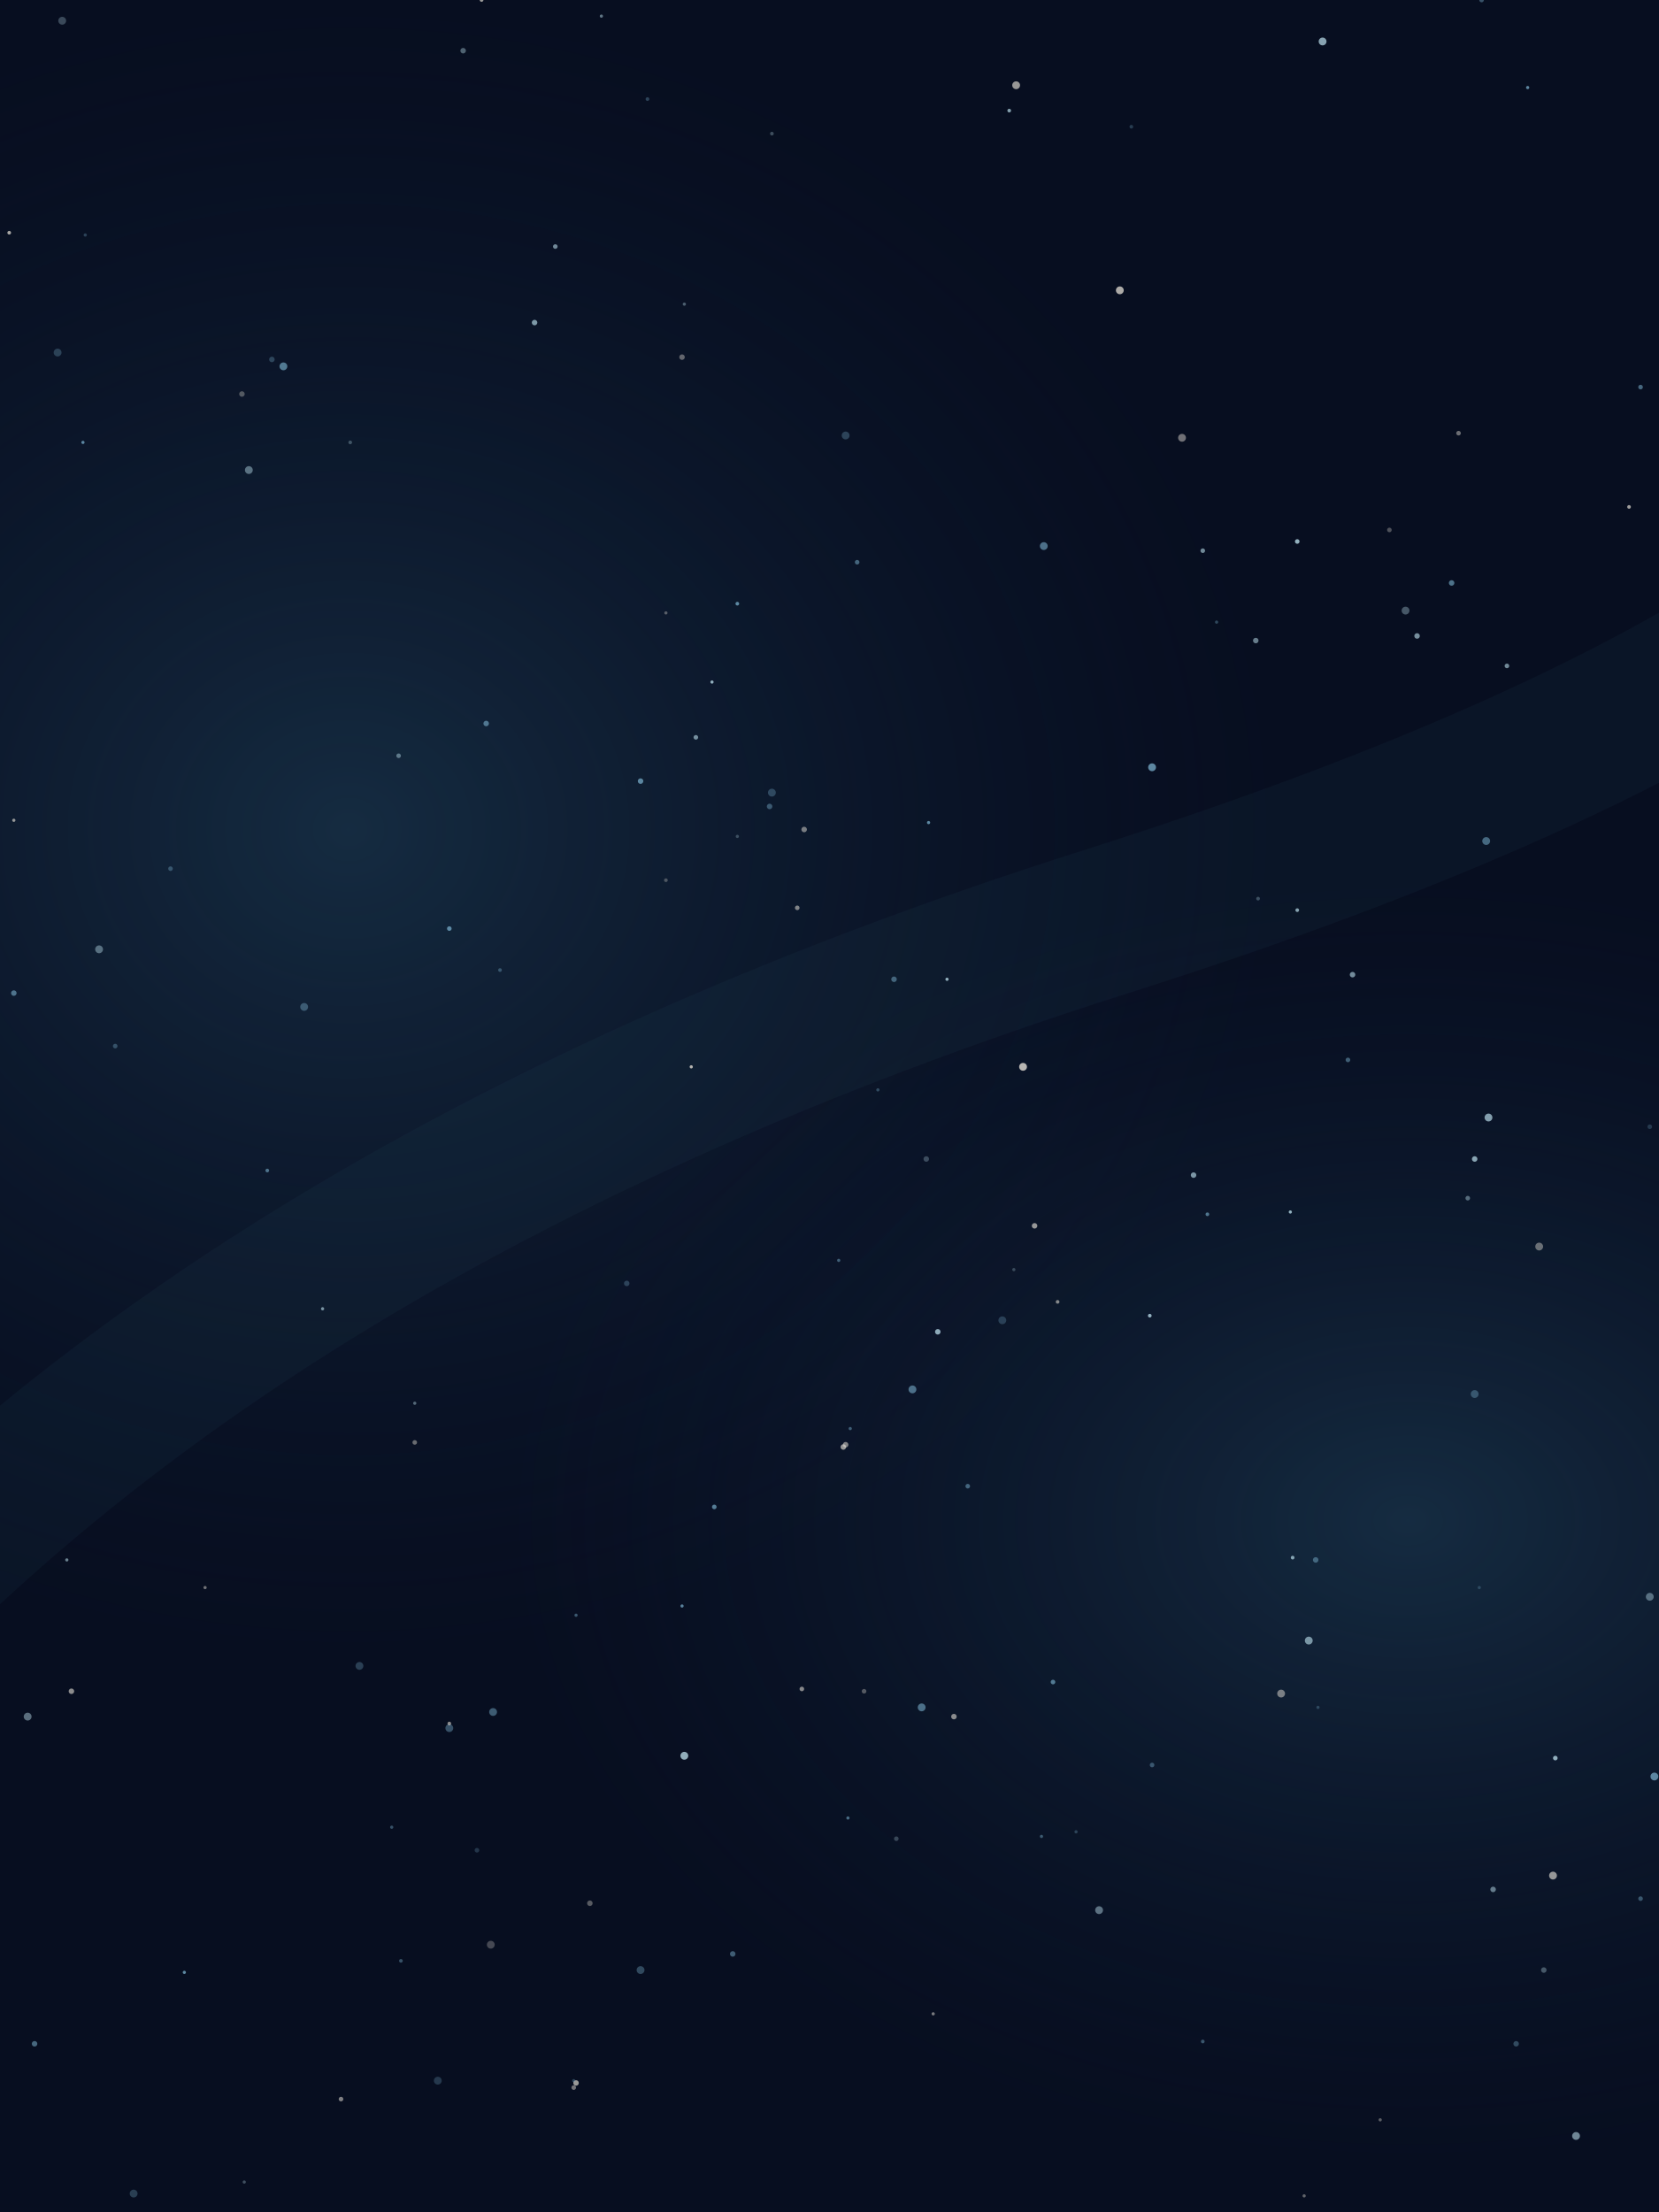
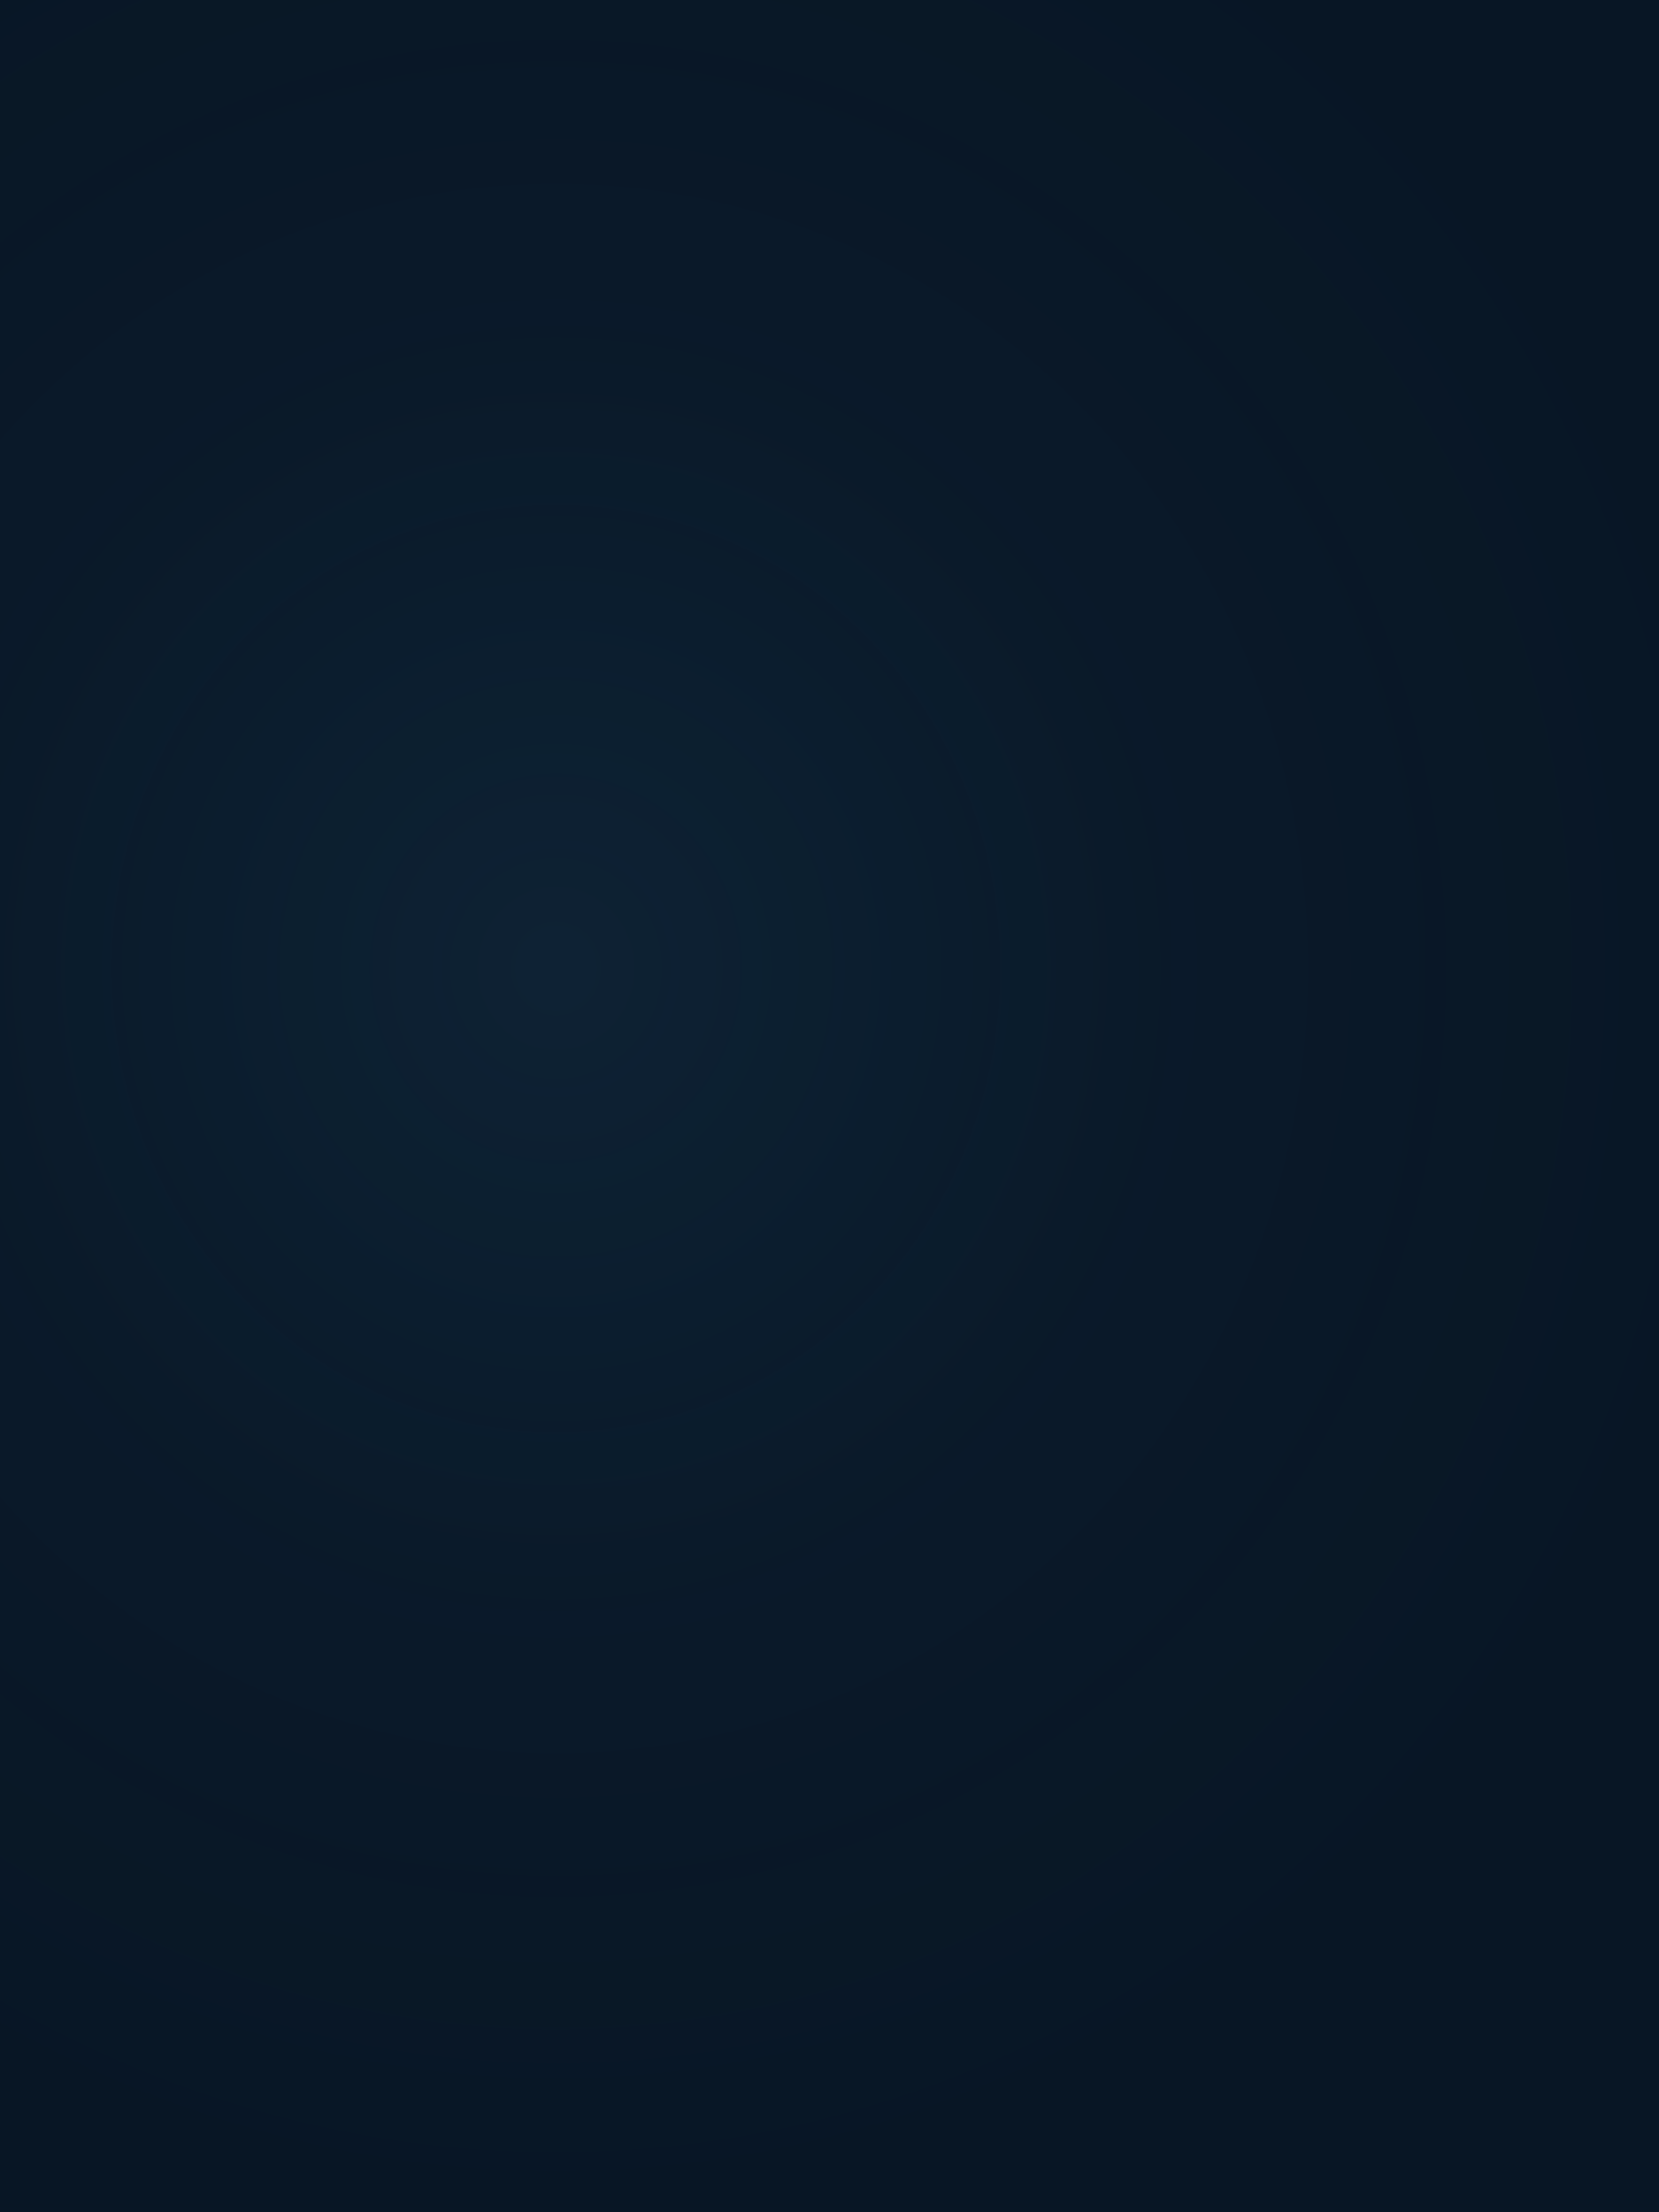
<svg xmlns="http://www.w3.org/2000/svg" width="720" height="960" viewBox="0 0 720 960">
  <defs>
-     <radialGradient id="n">
-       <stop stop-color="#27516b" stop-opacity=".44" />
-       <stop offset="1" stop-color="#12213b" stop-opacity="0" />
+     <linearGradient id="silver" x1="0" y1="0" x2=".7" y2="1">
+       <stop stop-color="#effffa" />
+       <stop offset=".36" stop-color="#9bc7cd" />
+       <stop offset="1" stop-color="#376373" />
+     </linearGradient>
+     <linearGradient id="teal" x1="0" y1="0" x2=".7" y2="1">
+       <stop stop-color="#b4fff2" />
+       <stop offset=".36" stop-color="#2dbda9" />
+       <stop offset="1" stop-color="#145164" />
+     </linearGradient>
+     <linearGradient id="red" x1="0" y1="0" x2=".7" y2="1">
+       <stop stop-color="#ffc0ae" />
+       <stop offset=".36" stop-color="#e46070" />
+       <stop offset="1" stop-color="#753249" />
+     </linearGradient>
+     <linearGradient id="gold" x1="0" y1="0" x2=".7" y2="1">
+       <stop stop-color="#ffe2a5" />
+       <stop offset=".36" stop-color="#db994b" />
+       <stop offset="1" stop-color="#705035" />
+     </linearGradient>
+     <linearGradient id="violet" x1="0" y1="0" x2=".7" y2="1">
+       <stop stop-color="#ecd5ff" />
+       <stop offset=".36" stop-color="#a679d0" />
+       <stop offset="1" stop-color="#503d80" />
+     </linearGradient>
+     <linearGradient id="boss" x1="0" y1="0" x2=".7" y2="1">
+       <stop stop-color="#f1a696" />
+       <stop offset=".36" stop-color="#a14f68" />
+       <stop offset="1" stop-color="#482944" />
+     </linearGradient>
+     <radialGradient id="aura">
+       <stop stop-color="#6dffe0" stop-opacity=".65" />
+       <stop offset=".5" stop-color="#6dffe0" stop-opacity=".19" />
+       <stop offset="1" stop-color="#6dffe0" stop-opacity="0" />
    </radialGradient>
+     <radialGradient id="fire">
+       <stop stop-color="#ffb776" stop-opacity=".65" />
+       <stop offset=".5" stop-color="#ffb776" stop-opacity=".19" />
+       <stop offset="1" stop-color="#ffb776" stop-opacity="0" />
+     </radialGradient>
+     <radialGradient id="cloud">
+       <stop stop-color="#326c8f" stop-opacity=".65" />
+       <stop offset=".5" stop-color="#326c8f" stop-opacity=".19" />
+       <stop offset="1" stop-color="#326c8f" stop-opacity="0" />
+     </radialGradient>
+     <radialGradient id="violet_cloud">
+       <stop stop-color="#5a457e" stop-opacity=".65" />
+       <stop offset=".5" stop-color="#5a457e" stop-opacity=".19" />
+       <stop offset="1" stop-color="#5a457e" stop-opacity="0" />
+     </radialGradient>
+     <radialGradient id="planet">
+       <stop stop-color="#386b81" stop-opacity=".65" />
+       <stop offset=".5" stop-color="#386b81" stop-opacity=".19" />
+       <stop offset="1" stop-color="#386b81" stop-opacity="0" />
+     </radialGradient>
+     <linearGradient id="exhaust" x1="0" y1="0" x2="0" y2="1">
+       <stop stop-color="#d8ffff" />
+       <stop offset=".3" stop-color="#60fce0" />
+       <stop offset="1" stop-color="#29d8ea" stop-opacity="0" />
+     </linearGradient>
  </defs>
-   <rect width="720" height="960" fill="#070e20" />
-   <ellipse cx="150" cy="360" rx="410" ry="360" fill="url(#n)" />
-   <ellipse cx="610" cy="660" rx="390" ry="280" fill="url(#n)" />
-   <path d="M-120 780Q70 530 480 400T900 100" fill="none" stroke="#264960" stroke-width="65" opacity=".12" />
-   <circle cx="654" cy="289" r="1" fill="#b6d9e6" opacity="0.60" />
-   <circle cx="335" cy="344" r="1.7" fill="#73a7c3" opacity="0.34" />
-   <circle cx="349" cy="360" r="1.2" fill="#e5e0d6" opacity="0.50" />
-   <circle cx="381" cy="473" r="0.7" fill="#73a7c3" opacity="0.37" />
-   <circle cx="467" cy="795" r="0.7" fill="#73a7c3" opacity="0.32" />
-   <circle cx="195" cy="403" r="1" fill="#73a7c3" opacity="0.77" />
-   <circle cx="29" cy="677" r="0.7" fill="#b6d9e6" opacity="0.56" />
-   <circle cx="118" cy="156" r="1.2" fill="#73a7c3" opacity="0.33" />
-   <circle cx="36" cy="192" r="0.7" fill="#73a7c3" opacity="0.77" />
-   <circle cx="477" cy="829" r="1.7" fill="#b6d9e6" opacity="0.48" />
-   <circle cx="405" cy="874" r="0.7" fill="#e5e0d6" opacity="0.51" />
-   <circle cx="563" cy="395" r="0.8" fill="#b6d9e6" opacity="0.72" />
-   <circle cx="522" cy="886" r="0.8" fill="#73a7c3" opacity="0.46" />
-   <circle cx="403" cy="357" r="0.7" fill="#73a7c3" opacity="0.79" />
-   <circle cx="74" cy="377" r="1" fill="#73a7c3" opacity="0.39" />
-   <circle cx="663" cy="38" r="0.7" fill="#73a7c3" opacity="0.78" />
-   <circle cx="491" cy="55" r="0.8" fill="#73a7c3" opacity="0.30" />
-   <circle cx="528" cy="270" r="0.7" fill="#73a7c3" opacity="0.37" />
-   <circle cx="560" cy="526" r="0.7" fill="#b6d9e6" opacity="0.79" />
-   <circle cx="180" cy="626" r="1" fill="#e5e0d6" opacity="0.43" />
-   <circle cx="440" cy="551" r="0.7" fill="#b6d9e6" opacity="0.27" />
-   <circle cx="524" cy="527" r="0.8" fill="#73a7c3" opacity="0.66" />
-   <circle cx="648" cy="820" r="1.2" fill="#b6d9e6" opacity="0.52" />
-   <circle cx="707" cy="220" r="0.8" fill="#e5e0d6" opacity="0.68" />
-   <circle cx="209" cy="0" r="0.8" fill="#e5e0d6" opacity="0.66" />
-   <circle cx="674" cy="814" r="1.7" fill="#e5e0d6" opacity="0.64" />
-   <circle cx="211" cy="314" r="1.2" fill="#73a7c3" opacity="0.64" />
-   <circle cx="658" cy="887" r="1.2" fill="#73a7c3" opacity="0.38" />
-   <circle cx="438" cy="48" r="0.8" fill="#b6d9e6" opacity="0.71" />
-   <circle cx="441" cy="37" r="1.7" fill="#e5e0d6" opacity="0.65" />
-   <circle cx="414" cy="745" r="1.2" fill="#e5e0d6" opacity="0.58" />
-   <circle cx="43" cy="412" r="1.7" fill="#b6d9e6" opacity="0.44" />
-   <circle cx="546" cy="390" r="0.8" fill="#b6d9e6" opacity="0.30" />
-   <circle cx="449" cy="532" r="1.2" fill="#e5e0d6" opacity="0.64" />
-   <circle cx="407" cy="578" r="1.2" fill="#b6d9e6" opacity="0.76" />
-   <circle cx="459" cy="565" r="0.8" fill="#e5e0d6" opacity="0.56" />
-   <circle cx="116" cy="508" r="0.8" fill="#73a7c3" opacity="0.63" />
-   <circle cx="140" cy="568" r="0.7" fill="#b6d9e6" opacity="0.63" />
-   <circle cx="566" cy="953" r="0.7" fill="#e5e0d6" opacity="0.41" />
-   <circle cx="27" cy="9" r="1.7" fill="#b6d9e6" opacity="0.29" />
-   <circle cx="453" cy="237" r="1.7" fill="#73a7c3" opacity="0.63" />
-   <circle cx="367" cy="627" r="1.2" fill="#e5e0d6" opacity="0.55" />
-   <circle cx="435" cy="573" r="1.7" fill="#73a7c3" opacity="0.29" />
-   <circle cx="366" cy="628" r="1.2" fill="#e5e0d6" opacity="0.64" />
-   <circle cx="643" cy="0" r="1" fill="#73a7c3" opacity="0.44" />
-   <circle cx="367" cy="189" r="1.7" fill="#73a7c3" opacity="0.33" />
-   <circle cx="4" cy="101" r="0.8" fill="#e5e0d6" opacity="0.72" />
-   <circle cx="615" cy="276" r="1.2" fill="#b6d9e6" opacity="0.63" />
-   <circle cx="500" cy="333" r="1.7" fill="#73a7c3" opacity="0.79" />
-   <circle cx="318" cy="848" r="1.2" fill="#73a7c3" opacity="0.51" />
-   <circle cx="716" cy="489" r="1" fill="#73a7c3" opacity="0.26" />
-   <circle cx="486" cy="126" r="1.7" fill="#e5e0d6" opacity="0.74" />
-   <circle cx="571" cy="677" r="1.2" fill="#73a7c3" opacity="0.51" />
-   <circle cx="603" cy="230" r="1" fill="#e5e0d6" opacity="0.32" />
-   <circle cx="190" cy="903" r="1.7" fill="#73a7c3" opacity="0.28" />
-   <circle cx="335" cy="58" r="0.8" fill="#b6d9e6" opacity="0.31" />
-   <circle cx="213" cy="844" r="1.7" fill="#e5e0d6" opacity="0.28" />
-   <circle cx="217" cy="421" r="0.8" fill="#73a7c3" opacity="0.41" />
-   <circle cx="320" cy="363" r="0.7" fill="#b6d9e6" opacity="0.28" />
-   <circle cx="250" cy="904" r="1.2" fill="#e5e0d6" opacity="0.66" />
-   <circle cx="195" cy="750" r="1.7" fill="#73a7c3" opacity="0.44" />
-   <circle cx="302" cy="320" r="1" fill="#b6d9e6" opacity="0.61" />
-   <circle cx="249" cy="903" r="0.7" fill="#73a7c3" opacity="0.34" />
-   <circle cx="241" cy="107" r="1" fill="#b6d9e6" opacity="0.59" />
-   <circle cx="180" cy="609" r="0.7" fill="#b6d9e6" opacity="0.43" />
-   <circle cx="499" cy="571" r="0.8" fill="#b6d9e6" opacity="0.79" />
-   <circle cx="500" cy="766" r="1" fill="#73a7c3" opacity="0.44" />
-   <circle cx="587" cy="423" r="1.2" fill="#b6d9e6" opacity="0.61" />
-   <circle cx="106" cy="947" r="0.7" fill="#b6d9e6" opacity="0.32" />
-   <circle cx="296" cy="155" r="1.2" fill="#e5e0d6" opacity="0.40" />
-   <circle cx="250" cy="701" r="0.7" fill="#73a7c3" opacity="0.48" />
-   <circle cx="281" cy="43" r="0.8" fill="#73a7c3" opacity="0.34" />
-   <circle cx="411" cy="425" r="0.7" fill="#b6d9e6" opacity="0.78" />
-   <circle cx="170" cy="793" r="0.7" fill="#73a7c3" opacity="0.43" />
-   <circle cx="556" cy="735" r="1.7" fill="#e5e0d6" opacity="0.50" />
-   <circle cx="148" cy="911" r="1" fill="#e5e0d6" opacity="0.54" />
-   <circle cx="278" cy="339" r="1.2" fill="#73a7c3" opacity="0.76" />
-   <circle cx="310" cy="654" r="1" fill="#73a7c3" opacity="0.71" />
-   <circle cx="513" cy="190" r="1.7" fill="#e5e0d6" opacity="0.47" />
-   <circle cx="152" cy="192" r="0.8" fill="#b6d9e6" opacity="0.31" />
-   <circle cx="195" cy="748" r="0.8" fill="#e5e0d6" opacity="0.59" />
-   <circle cx="368" cy="789" r="0.7" fill="#73a7c3" opacity="0.60" />
-   <circle cx="574" cy="18" r="1.7" fill="#b6d9e6" opacity="0.73" />
-   <circle cx="334" cy="350" r="1.2" fill="#73a7c3" opacity="0.45" />
-   <circle cx="108" cy="204" r="1.7" fill="#b6d9e6" opacity="0.46" />
-   <circle cx="346" cy="394" r="1" fill="#e5e0d6" opacity="0.54" />
-   <circle cx="545" cy="278" r="1.2" fill="#b6d9e6" opacity="0.55" />
-   <circle cx="156" cy="723" r="1.7" fill="#73a7c3" opacity="0.32" />
-   <circle cx="296" cy="697" r="0.7" fill="#73a7c3" opacity="0.75" />
-   <circle cx="12" cy="745" r="1.7" fill="#b6d9e6" opacity="0.47" />
-   <circle cx="6" cy="431" r="1.2" fill="#73a7c3" opacity="0.63" />
-   <circle cx="642" cy="689" r="0.7" fill="#73a7c3" opacity="0.28" />
-   <circle cx="201" cy="22" r="1.2" fill="#b6d9e6" opacity="0.41" />
-   <circle cx="610" cy="265" r="1.7" fill="#b6d9e6" opacity="0.36" />
-   <circle cx="396" cy="603" r="1.7" fill="#73a7c3" opacity="0.62" />
-   <circle cx="522" cy="239" r="1" fill="#b6d9e6" opacity="0.60" />
-   <circle cx="518" cy="510" r="1.2" fill="#b6d9e6" opacity="0.66" />
-   <circle cx="563" cy="235" r="1" fill="#b6d9e6" opacity="0.80" />
-   <circle cx="668" cy="541" r="1.7" fill="#e5e0d6" opacity="0.43" />
-   <circle cx="31" cy="734" r="1.2" fill="#e5e0d6" opacity="0.59" />
-   <circle cx="278" cy="855" r="1.7" fill="#73a7c3" opacity="0.38" />
-   <circle cx="272" cy="557" r="1.2" fill="#73a7c3" opacity="0.32" />
-   <circle cx="300" cy="463" r="0.7" fill="#e5e0d6" opacity="0.77" />
-   <circle cx="457" cy="730" r="1" fill="#73a7c3" opacity="0.68" />
-   <circle cx="289" cy="382" r="0.8" fill="#e5e0d6" opacity="0.30" />
-   <circle cx="348" cy="733" r="1" fill="#e5e0d6" opacity="0.57" />
-   <circle cx="646" cy="485" r="1.7" fill="#b6d9e6" opacity="0.70" />
-   <circle cx="684" cy="927" r="1.7" fill="#b6d9e6" opacity="0.59" />
-   <circle cx="37" cy="102" r="0.7" fill="#73a7c3" opacity="0.33" />
-   <circle cx="173" cy="328" r="1" fill="#b6d9e6" opacity="0.46" />
-   <circle cx="207" cy="803" r="1" fill="#73a7c3" opacity="0.26" />
-   <circle cx="256" cy="826" r="1.2" fill="#e5e0d6" opacity="0.36" />
-   <circle cx="637" cy="520" r="1" fill="#b6d9e6" opacity="0.44" />
-   <circle cx="214" cy="743" r="1.7" fill="#73a7c3" opacity="0.50" />
-   <circle cx="364" cy="547" r="0.7" fill="#73a7c3" opacity="0.51" />
-   <circle cx="572" cy="741" r="0.7" fill="#73a7c3" opacity="0.31" />
-   <circle cx="444" cy="463" r="1.7" fill="#e5e0d6" opacity="0.79" />
-   <circle cx="249" cy="906" r="1" fill="#e5e0d6" opacity="0.48" />
-   <circle cx="375" cy="734" r="1" fill="#e5e0d6" opacity="0.34" />
-   <circle cx="372" cy="244" r="1" fill="#73a7c3" opacity="0.55" />
-   <circle cx="599" cy="920" r="0.7" fill="#e5e0d6" opacity="0.38" />
-   <circle cx="420" cy="645" r="1" fill="#73a7c3" opacity="0.54" />
-   <circle cx="716" cy="693" r="1.7" fill="#b6d9e6" opacity="0.44" />
-   <circle cx="712" cy="168" r="1" fill="#73a7c3" opacity="0.58" />
-   <circle cx="80" cy="856" r="0.7" fill="#73a7c3" opacity="0.80" />
-   <circle cx="132" cy="437" r="1.7" fill="#73a7c3" opacity="0.43" />
-   <circle cx="15" cy="887" r="1.2" fill="#73a7c3" opacity="0.58" />
-   <circle cx="25" cy="153" r="1.7" fill="#73a7c3" opacity="0.31" />
-   <circle cx="640" cy="605" r="1.7" fill="#73a7c3" opacity="0.40" />
-   <circle cx="718" cy="771" r="1.7" fill="#73a7c3" opacity="0.77" />
-   <circle cx="675" cy="763" r="1" fill="#b6d9e6" opacity="0.78" />
-   <circle cx="289" cy="266" r="0.7" fill="#e5e0d6" opacity="0.35" />
-   <circle cx="174" cy="851" r="0.8" fill="#73a7c3" opacity="0.43" />
-   <circle cx="561" cy="676" r="0.8" fill="#b6d9e6" opacity="0.71" />
-   <circle cx="123" cy="159" r="1.7" fill="#73a7c3" opacity="0.68" />
-   <circle cx="389" cy="798" r="1" fill="#b6d9e6" opacity="0.27" />
-   <circle cx="6" cy="356" r="0.7" fill="#e5e0d6" opacity="0.63" />
-   <circle cx="400" cy="741" r="1.7" fill="#73a7c3" opacity="0.62" />
-   <circle cx="50" cy="454" r="1" fill="#73a7c3" opacity="0.38" />
-   <circle cx="105" cy="171" r="1.2" fill="#e5e0d6" opacity="0.33" />
-   <circle cx="640" cy="503" r="1.2" fill="#b6d9e6" opacity="0.73" />
-   <circle cx="369" cy="620" r="0.7" fill="#73a7c3" opacity="0.50" />
-   <circle cx="645" cy="365" r="1.7" fill="#73a7c3" opacity="0.57" />
-   <circle cx="402" cy="503" r="1.2" fill="#b6d9e6" opacity="0.29" />
-   <circle cx="630" cy="253" r="1.2" fill="#73a7c3" opacity="0.65" />
-   <circle cx="585" cy="460" r="1" fill="#73a7c3" opacity="0.51" />
-   <circle cx="58" cy="952" r="1.7" fill="#73a7c3" opacity="0.31" />
-   <circle cx="633" cy="188" r="1" fill="#e5e0d6" opacity="0.45" />
-   <circle cx="297" cy="132" r="0.7" fill="#b6d9e6" opacity="0.38" />
-   <circle cx="388" cy="425" r="1.2" fill="#73a7c3" opacity="0.53" />
-   <circle cx="452" cy="797" r="0.7" fill="#73a7c3" opacity="0.48" />
-   <circle cx="568" cy="712" r="1.7" fill="#b6d9e6" opacity="0.64" />
-   <circle cx="712" cy="824" r="1" fill="#73a7c3" opacity="0.45" />
-   <circle cx="320" cy="262" r="0.8" fill="#73a7c3" opacity="0.79" />
-   <circle cx="297" cy="762" r="1.7" fill="#b6d9e6" opacity="0.78" />
-   <circle cx="309" cy="296" r="0.7" fill="#b6d9e6" opacity="0.78" />
-   <circle cx="89" cy="689" r="0.7" fill="#e5e0d6" opacity="0.47" />
-   <circle cx="670" cy="855" r="1.2" fill="#b6d9e6" opacity="0.35" />
-   <circle cx="232" cy="140" r="1.2" fill="#b6d9e6" opacity="0.67" />
-   <circle cx="261" cy="7" r="0.7" fill="#b6d9e6" opacity="0.50" />
+   <rect x="0" y="0" width="720" height="960" fill="#081625" />
+   <ellipse cx="240" cy="420" rx="530" ry="550" fill="url(#cloud)" opacity=".22" />
</svg>
